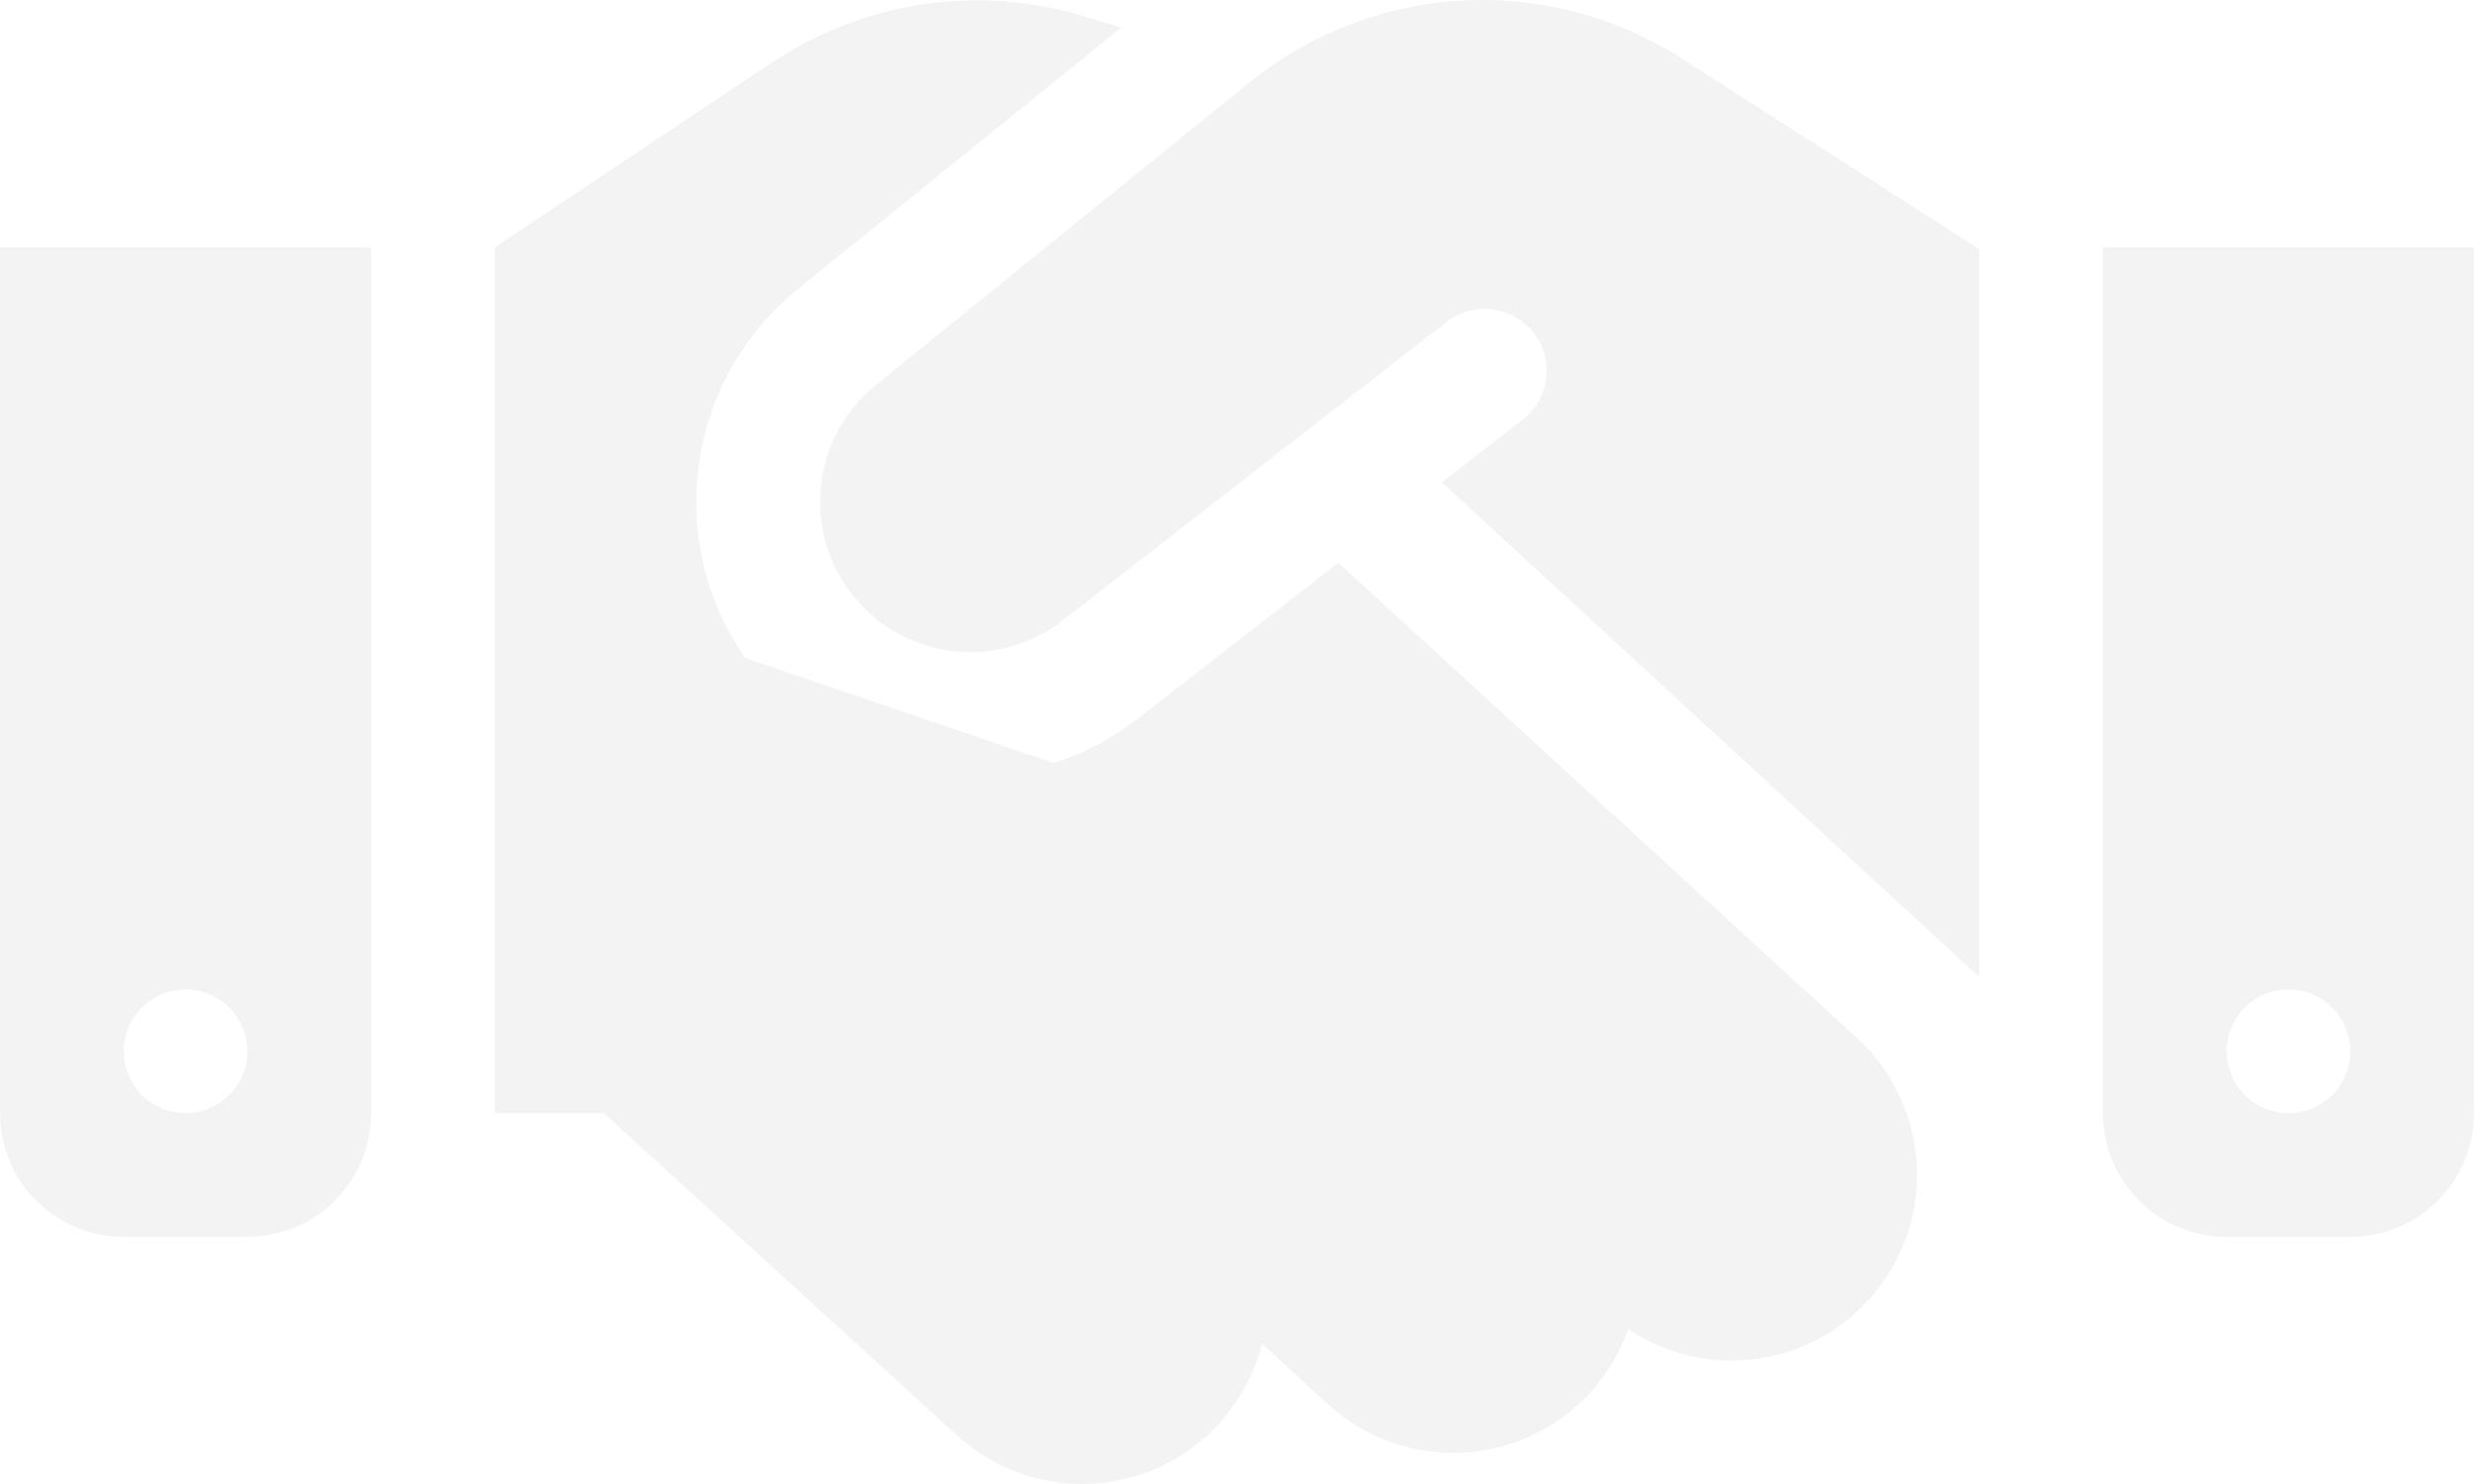
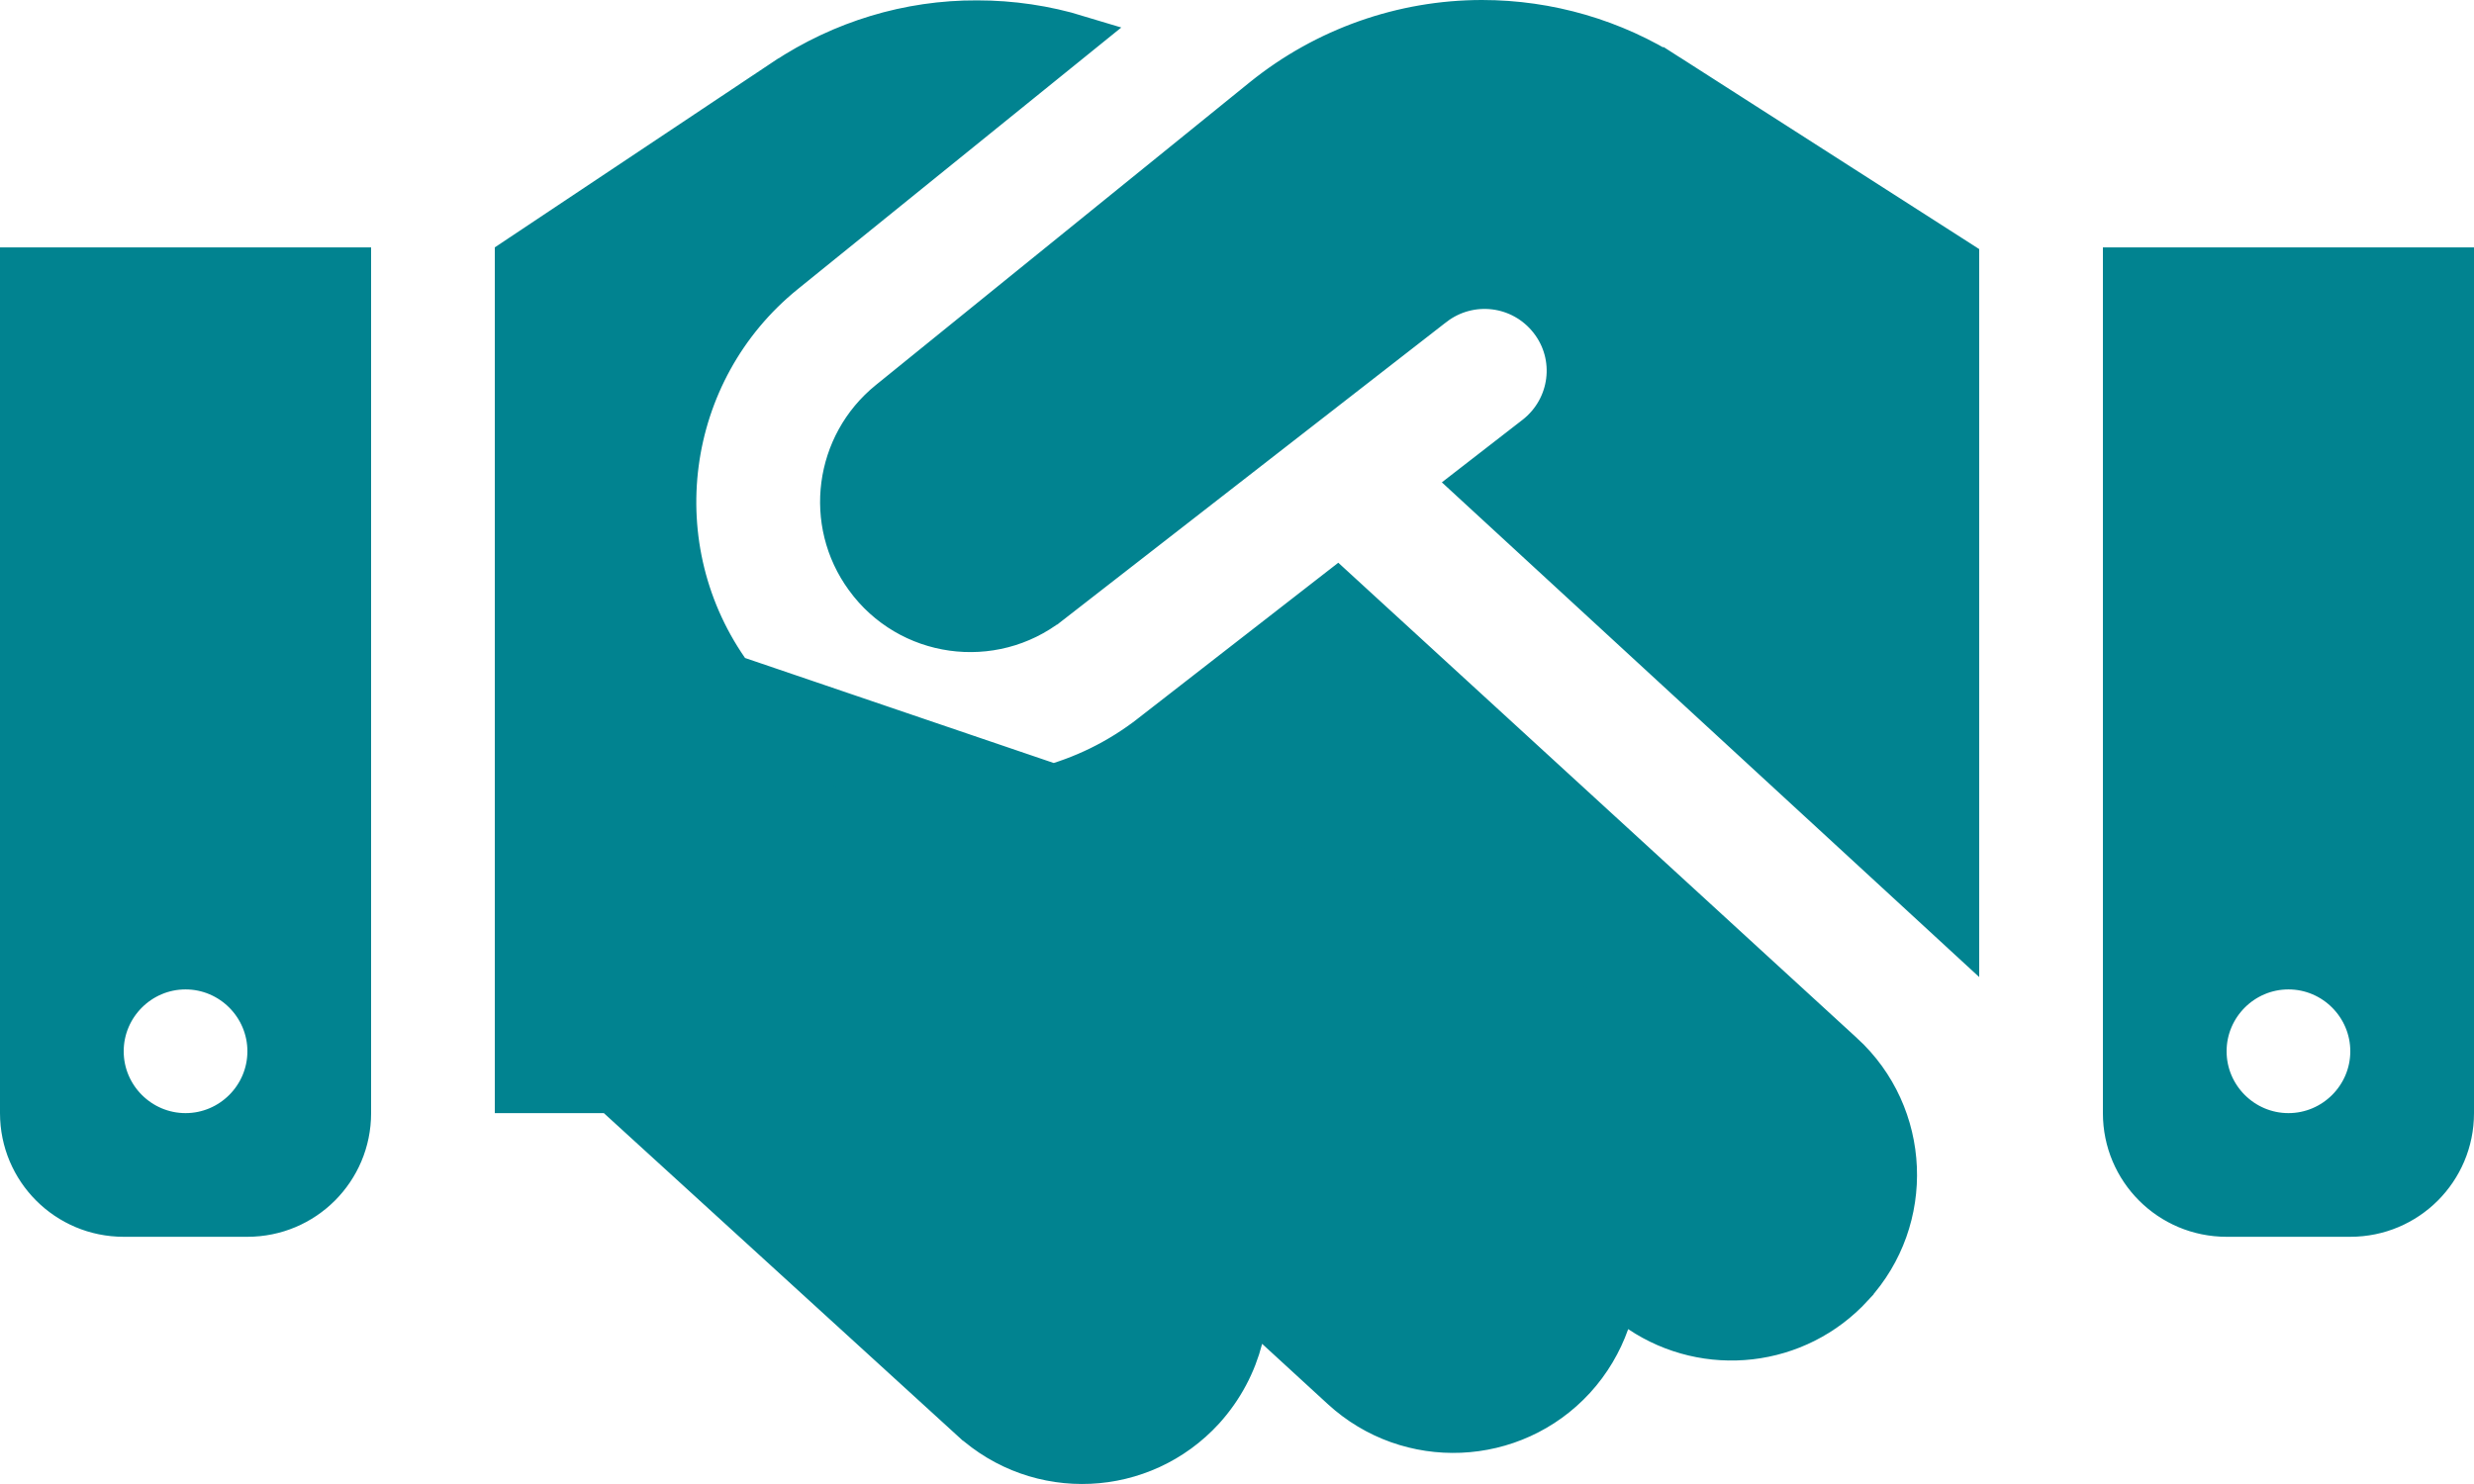
<svg xmlns="http://www.w3.org/2000/svg" width="60" height="36" viewBox="0 0 60 36" fill="none">
-   <path d="M17.755 16.383L17.755 16.383C15.517 13.309 16.081 9.014 19.035 6.624L26.147 0.871C25.359 0.631 24.535 0.509 23.7 0.509H23.697C22.037 0.501 20.418 0.995 19.027 1.917C19.026 1.917 19.026 1.917 19.026 1.917L12.5 6.268V26.503H14.644H14.838L14.981 26.633L23.549 34.453L23.55 34.453C25.183 35.944 27.706 35.828 29.198 34.195C29.659 33.685 29.967 33.092 30.125 32.476L30.333 31.667L30.948 32.232L32.541 33.694L32.541 33.694C34.166 35.186 36.7 35.078 38.191 33.453L38.191 33.453C38.565 33.045 38.841 32.57 39.016 32.076L39.232 31.471L39.766 31.828C41.383 32.912 43.582 32.687 44.941 31.203L44.941 31.202C46.432 29.578 46.324 27.044 44.7 25.552L17.755 16.383ZM17.755 16.383C20.134 19.649 24.74 20.295 27.917 17.815C27.917 17.815 27.917 17.815 27.917 17.814L32.43 14.305L44.699 25.552L17.755 16.383ZM47.5 22.562L35.742 11.734L37.234 10.577L37.237 10.575C38.106 9.893 38.273 8.642 37.584 7.764C36.898 6.891 35.648 6.741 34.776 7.414L34.774 7.415L25.465 14.654L25.464 14.654C24.065 15.746 22.035 15.463 20.992 14.024L20.991 14.022C20.005 12.672 20.255 10.779 21.558 9.727L21.558 9.727L30.633 2.377C30.633 2.377 30.633 2.377 30.633 2.377C32.138 1.164 34.015 0.5 35.944 0.5C37.555 0.5 39.14 0.961 40.493 1.827L40.762 1.407L40.493 1.827L47.299 6.187L47.299 6.187L47.5 6.316V22.562ZM0.5 27.003V6.501H8.5V27.003C8.5 28.386 7.383 29.503 6 29.503H3C1.617 29.503 0.5 28.386 0.5 27.003ZM2.5 25.503C2.5 26.604 3.399 27.503 4.5 27.503C5.601 27.503 6.5 26.604 6.5 25.503C6.5 24.401 5.601 23.502 4.5 23.502C3.399 23.502 2.5 24.401 2.5 25.503ZM51.5 27.003V6.501H59.5V27.003C59.5 28.386 58.383 29.503 57 29.503H54C52.617 29.503 51.5 28.386 51.5 27.003ZM55.5 27.503C56.601 27.503 57.5 26.604 57.5 25.503C57.5 24.401 56.601 23.502 55.5 23.502C54.399 23.502 53.5 24.401 53.5 25.503C53.5 26.604 54.399 27.503 55.5 27.503Z" fill="#F3F3F3" stroke="#F3F3F3" />
+   <path d="M17.755 16.383L17.755 16.383C15.517 13.309 16.081 9.014 19.035 6.624L26.147 0.871C25.359 0.631 24.535 0.509 23.7 0.509H23.697C22.037 0.501 20.418 0.995 19.027 1.917C19.026 1.917 19.026 1.917 19.026 1.917L12.5 6.268V26.503H14.644H14.838L14.981 26.633L23.549 34.453L23.55 34.453C25.183 35.944 27.706 35.828 29.198 34.195C29.659 33.685 29.967 33.092 30.125 32.476L30.333 31.667L30.948 32.232L32.541 33.694L32.541 33.694C34.166 35.186 36.7 35.078 38.191 33.453L38.191 33.453C38.565 33.045 38.841 32.57 39.016 32.076L39.232 31.471L39.766 31.828C41.383 32.912 43.582 32.687 44.941 31.203L44.941 31.202C46.432 29.578 46.324 27.044 44.7 25.552L17.755 16.383ZM17.755 16.383C20.134 19.649 24.74 20.295 27.917 17.815C27.917 17.815 27.917 17.815 27.917 17.814L32.43 14.305L44.699 25.552L17.755 16.383ZM47.5 22.562L35.742 11.734L37.234 10.577L37.237 10.575C38.106 9.893 38.273 8.642 37.584 7.764C36.898 6.891 35.648 6.741 34.776 7.414L34.774 7.415L25.465 14.654L25.464 14.654C24.065 15.746 22.035 15.463 20.992 14.024L20.991 14.022C20.005 12.672 20.255 10.779 21.558 9.727L21.558 9.727L30.633 2.377C30.633 2.377 30.633 2.377 30.633 2.377C32.138 1.164 34.015 0.5 35.944 0.5C37.555 0.5 39.14 0.961 40.493 1.827L40.762 1.407L40.493 1.827L47.299 6.187L47.299 6.187L47.5 6.316V22.562ZM0.5 27.003V6.501H8.5V27.003C8.5 28.386 7.383 29.503 6 29.503H3C1.617 29.503 0.5 28.386 0.5 27.003ZM2.5 25.503C2.5 26.604 3.399 27.503 4.5 27.503C5.601 27.503 6.5 26.604 6.5 25.503C6.5 24.401 5.601 23.502 4.5 23.502C3.399 23.502 2.5 24.401 2.5 25.503ZM51.5 27.003V6.501H59.5V27.003C59.5 28.386 58.383 29.503 57 29.503H54C52.617 29.503 51.5 28.386 51.5 27.003ZM55.5 27.503C56.601 27.503 57.5 26.604 57.5 25.503C57.5 24.401 56.601 23.502 55.5 23.502C54.399 23.502 53.5 24.401 53.5 25.503C53.5 26.604 54.399 27.503 55.5 27.503Z" fill="#018390" stroke="#018390" />
</svg>
